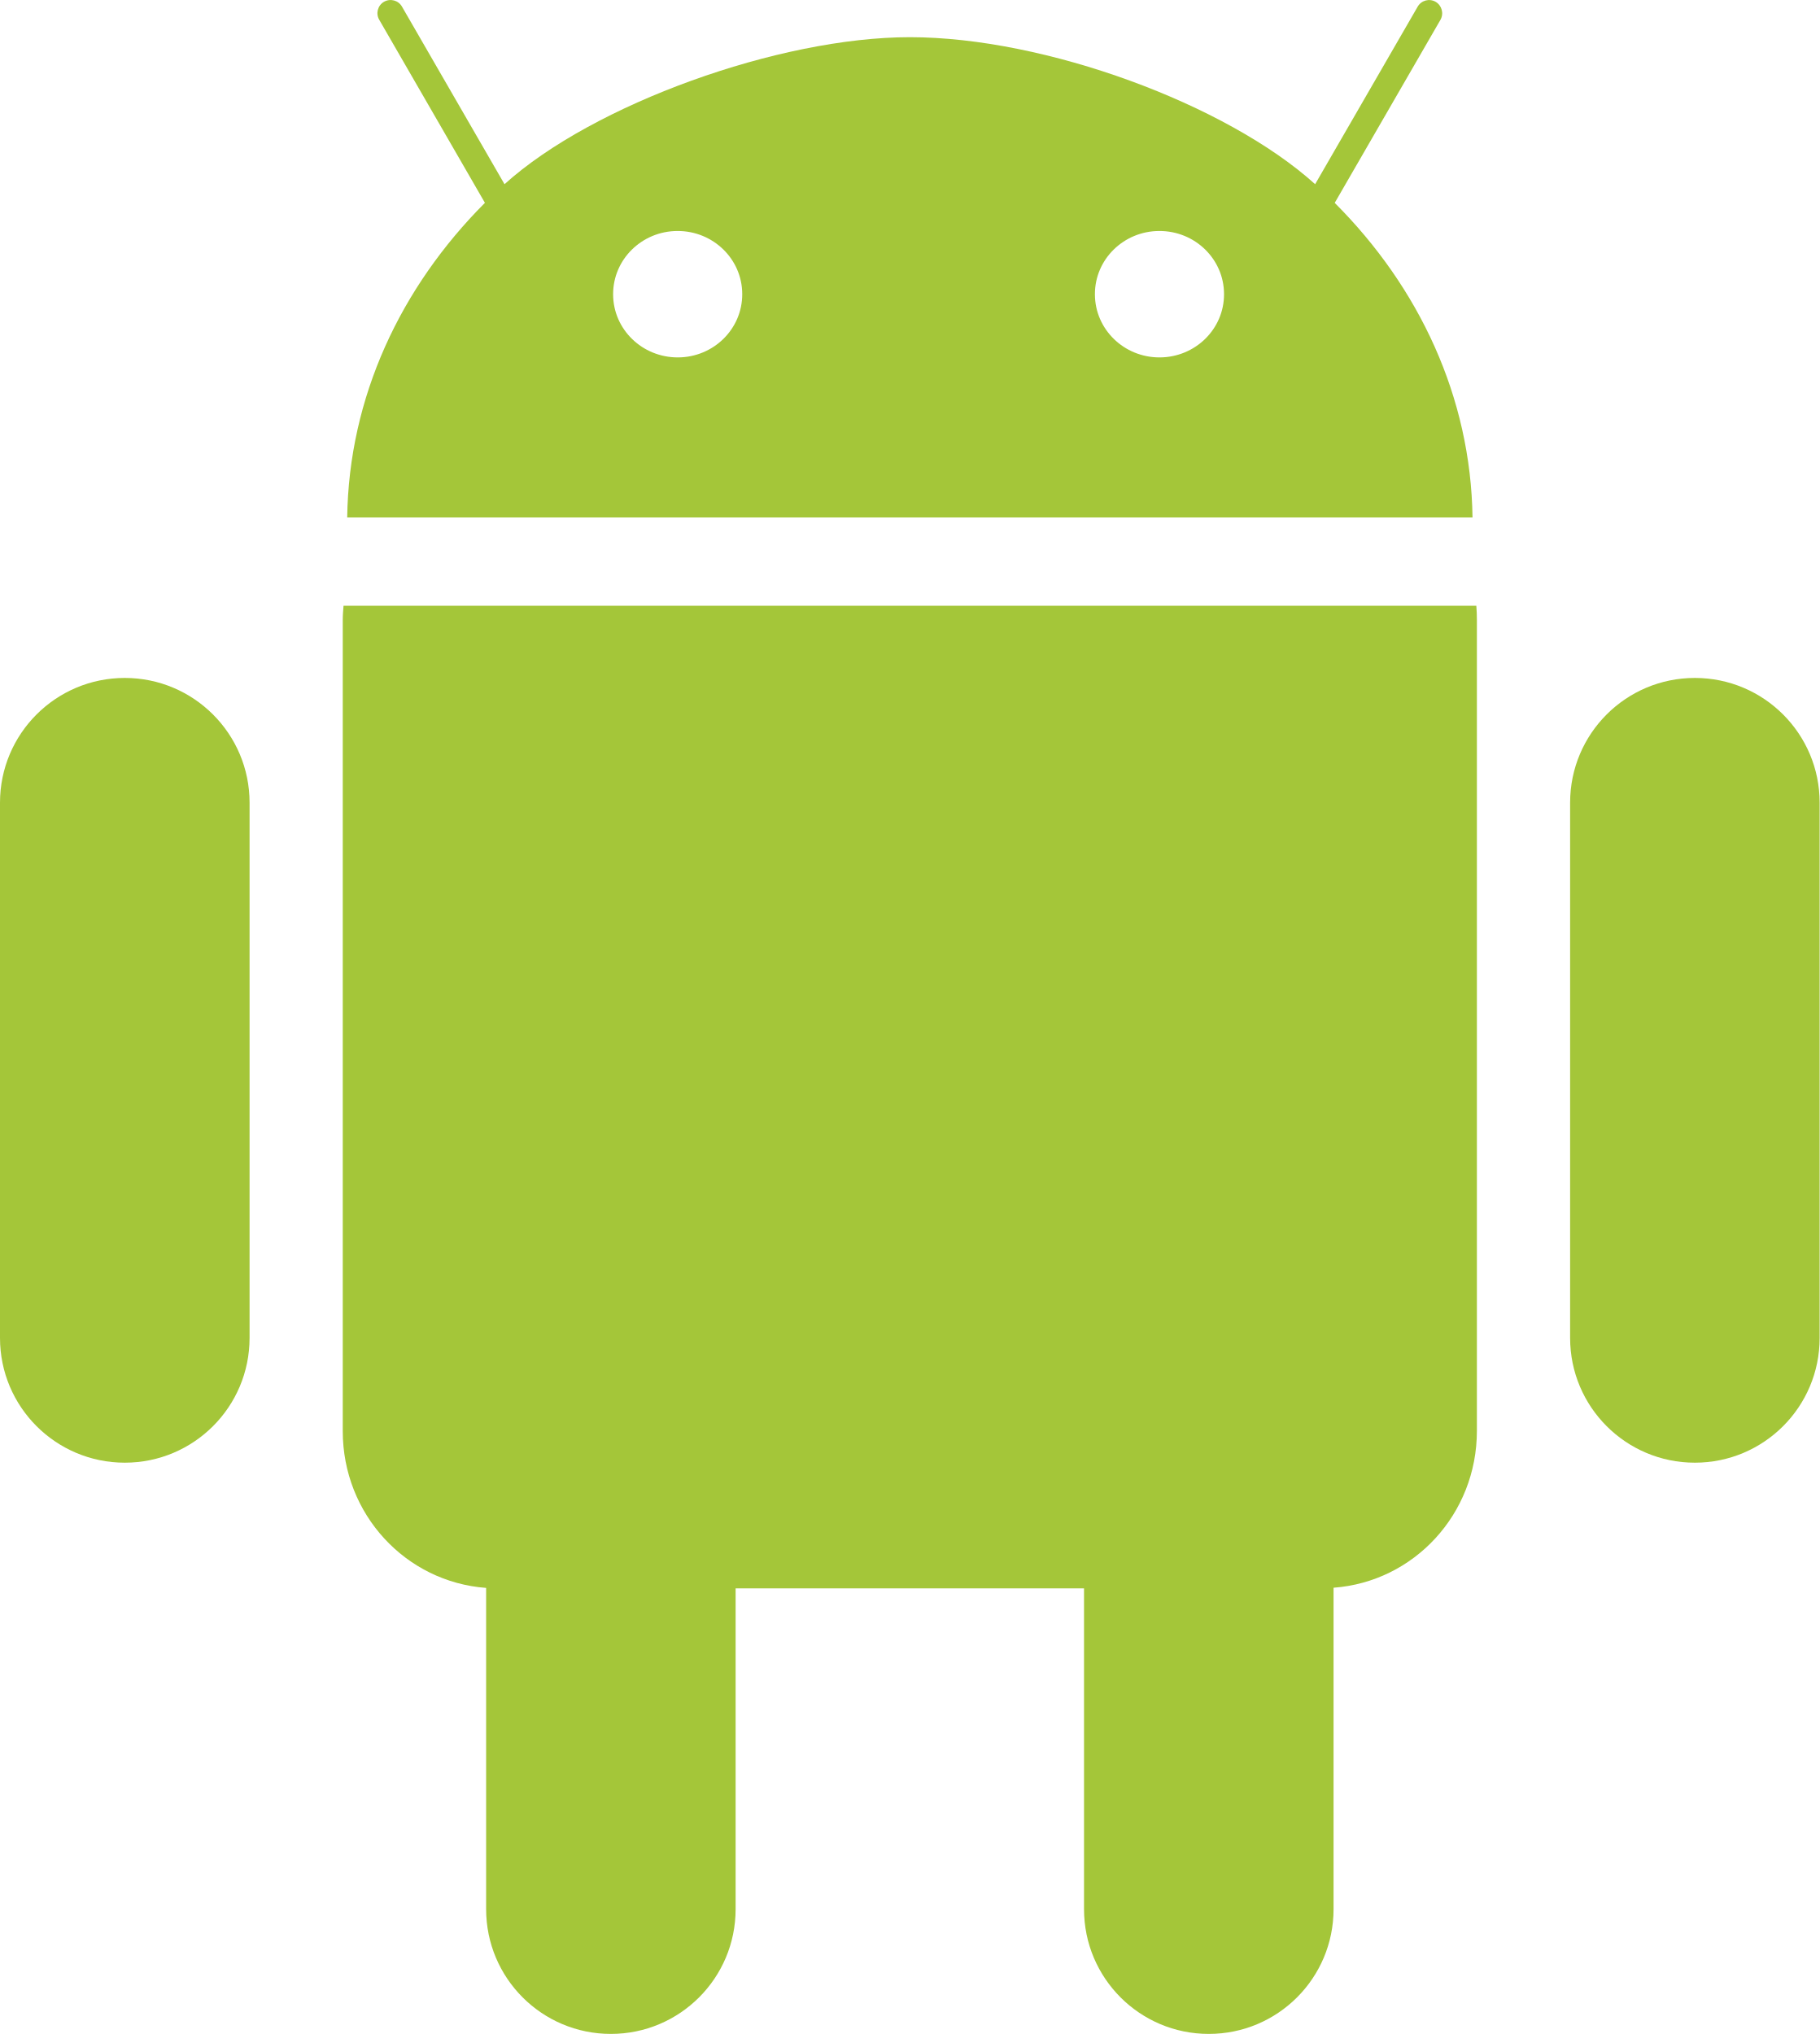
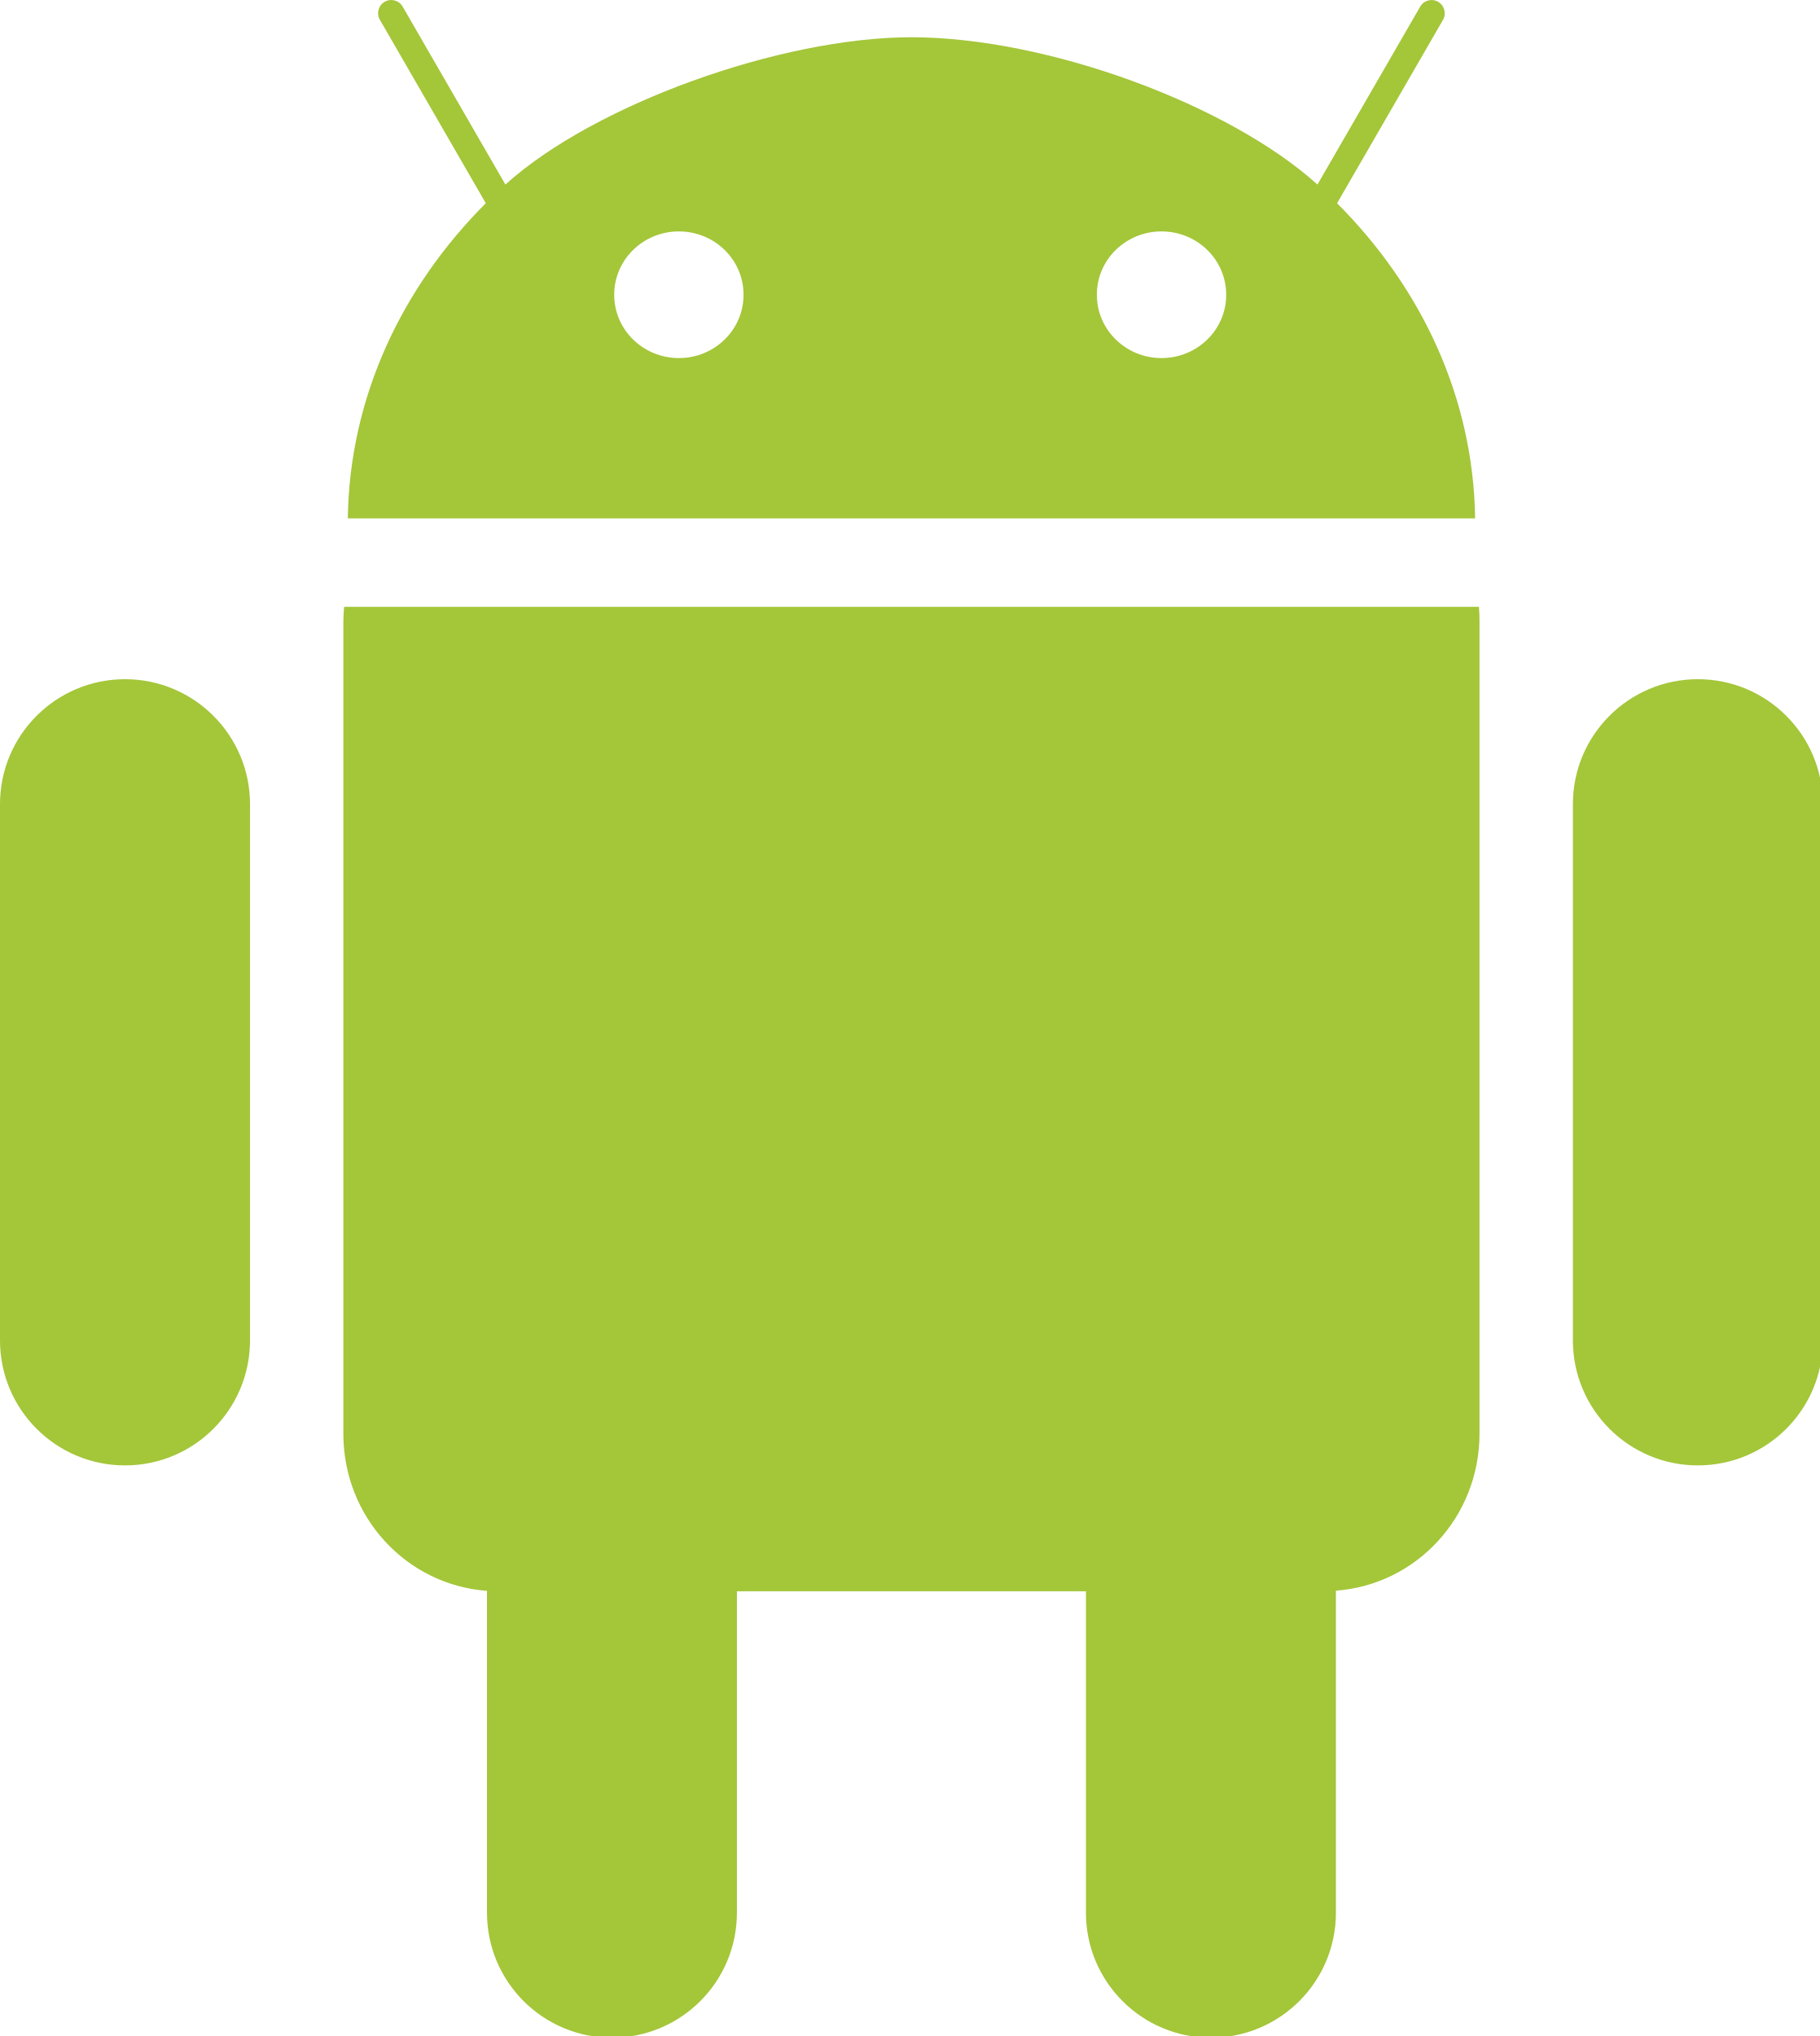
- <svg xmlns="http://www.w3.org/2000/svg" version="1.1" id="Layer_1" x="0px" y="0px" width="42.084px" height="47.041px" viewBox="0 0 42.084 47.041" enable-background="new 0 0 42.084 47.041" xml:space="preserve">
+ <svg xmlns="http://www.w3.org/2000/svg" width="42" height="47" viewBox="0 0 42 47">
  <path fill="#A4C639" d="M34.144,14.009H7.945c-0.009,0.11-0.018,0.22-0.018,0.333v18.755c0,1.926,1.457,3.49,3.316,3.627v7.43 c0,1.594,1.291,2.885,2.885,2.885c1.593,0,2.885-1.291,2.885-2.885v-7.42h8.058v7.42c0,1.594,1.291,2.885,2.885,2.885 c1.595,0,2.886-1.291,2.886-2.885v-7.434c1.858-0.137,3.315-1.701,3.315-3.627V14.342C34.157,14.229,34.153,14.119,34.144,14.009z" />
  <path id="c-4-9-2-9-2-9" fill="#A4C639" d="M2.886,15.679L2.886,15.679c1.593,0,2.886,1.292,2.886,2.885v12.378 c0,1.595-1.292,2.886-2.886,2.886l0,0C1.292,33.828,0,32.537,0,30.942V18.564C0,16.97,1.292,15.679,2.886,15.679z" />
  <path id="c-4-1-7-3-8-4" fill="#A4C639" d="M39.198,15.679L39.198,15.679c1.595,0,2.886,1.292,2.886,2.885v12.378 c0,1.595-1.291,2.886-2.886,2.886l0,0c-1.594,0-2.885-1.291-2.885-2.886V18.564C36.313,16.97,37.604,15.679,39.198,15.679z" />
  <path fill="#A4C639" d="M8.03,11.967h26.026c-0.039-2.783-1.234-5.322-3.187-7.275l2.446-4.235c0.082-0.146,0.031-0.331-0.112-0.415 c-0.146-0.084-0.331-0.034-0.415,0.111L30.416,4.26c-2.052-1.853-6.249-3.4-9.374-3.4l0,0c-3.016,0-7.322,1.547-9.374,3.4 L9.296,0.152C9.213,0.007,9.027-0.042,8.881,0.041C8.736,0.125,8.686,0.311,8.77,0.456l2.445,4.235 C9.265,6.645,8.068,9.184,8.03,11.967z M25.323,6.804c-0.002-0.805,0.664-1.46,1.488-1.462c0.826-0.002,1.494,0.648,1.498,1.454 c0,0.002,0,0.005,0,0.008c0.002,0.805-0.664,1.46-1.49,1.462c-0.823,0.002-1.493-0.649-1.496-1.454 C25.323,6.81,25.323,6.807,25.323,6.804z M14.18,6.804c-0.001-0.805,0.665-1.46,1.489-1.462c0.824-0.002,1.494,0.648,1.497,1.454 c0,0.002,0,0.005,0,0.008c0.002,0.805-0.664,1.46-1.488,1.462c-0.825,0.002-1.495-0.649-1.498-1.454 C14.18,6.81,14.18,6.807,14.18,6.804z" />
</svg>
